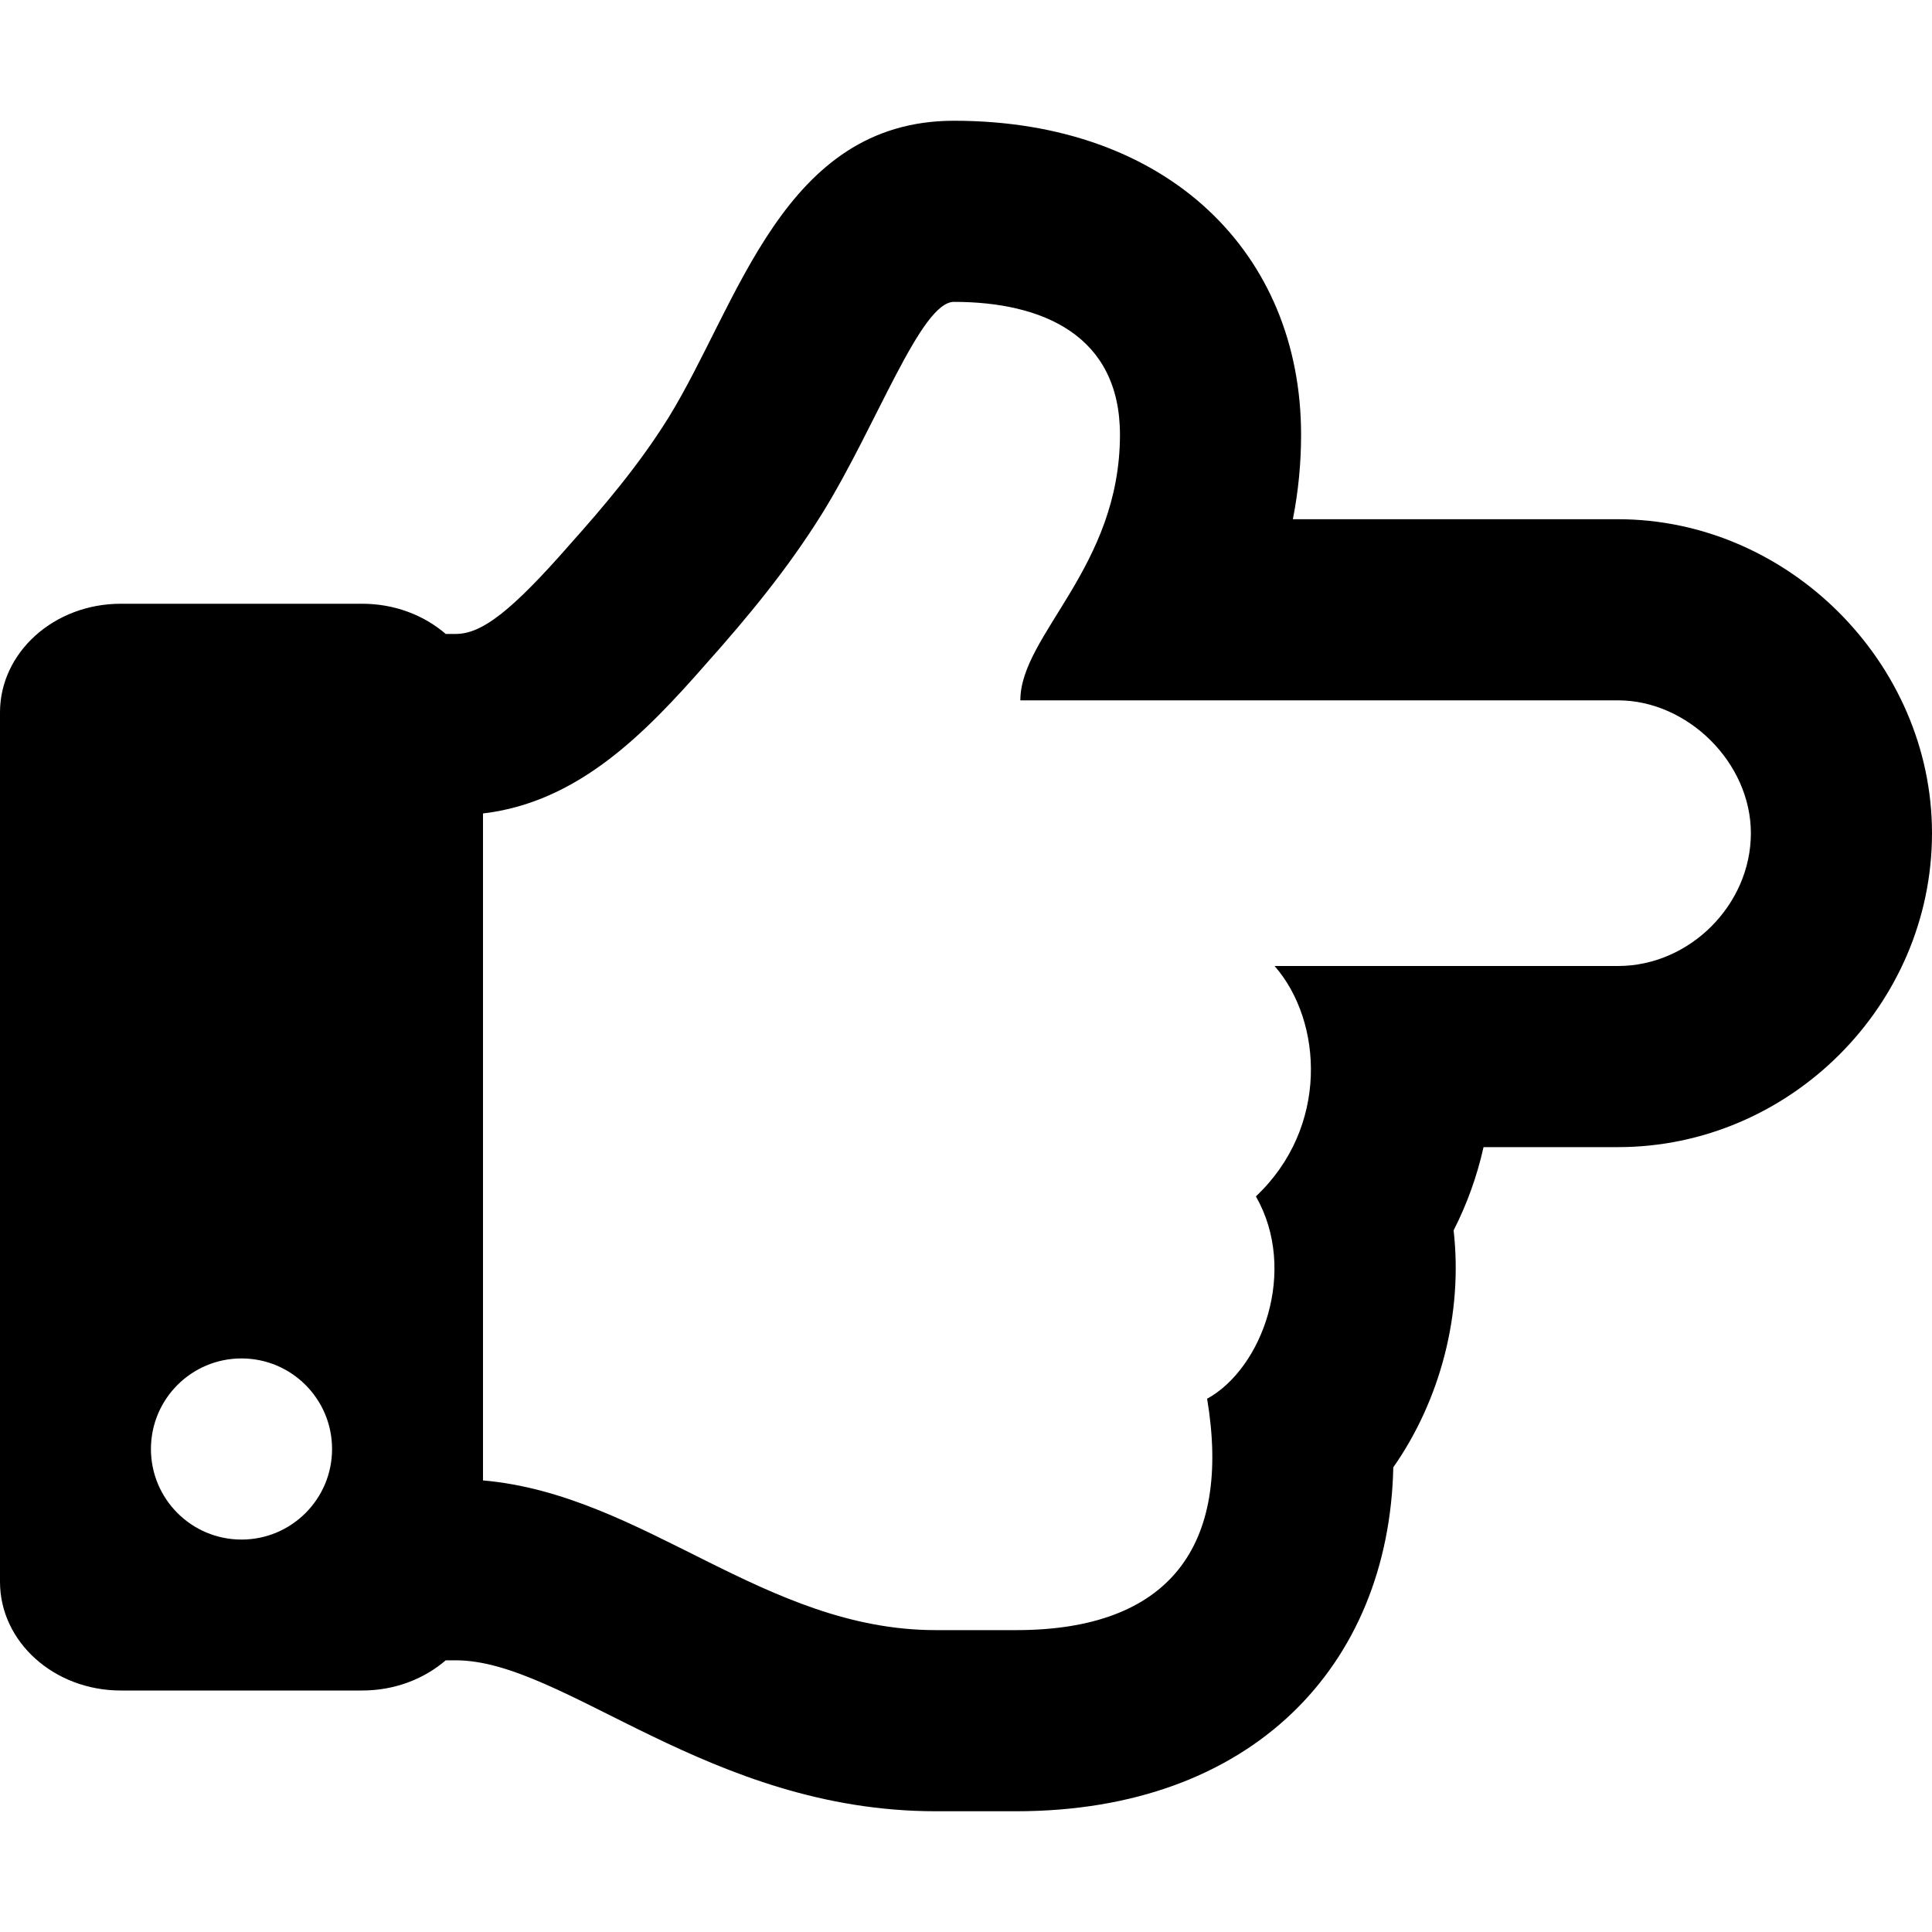
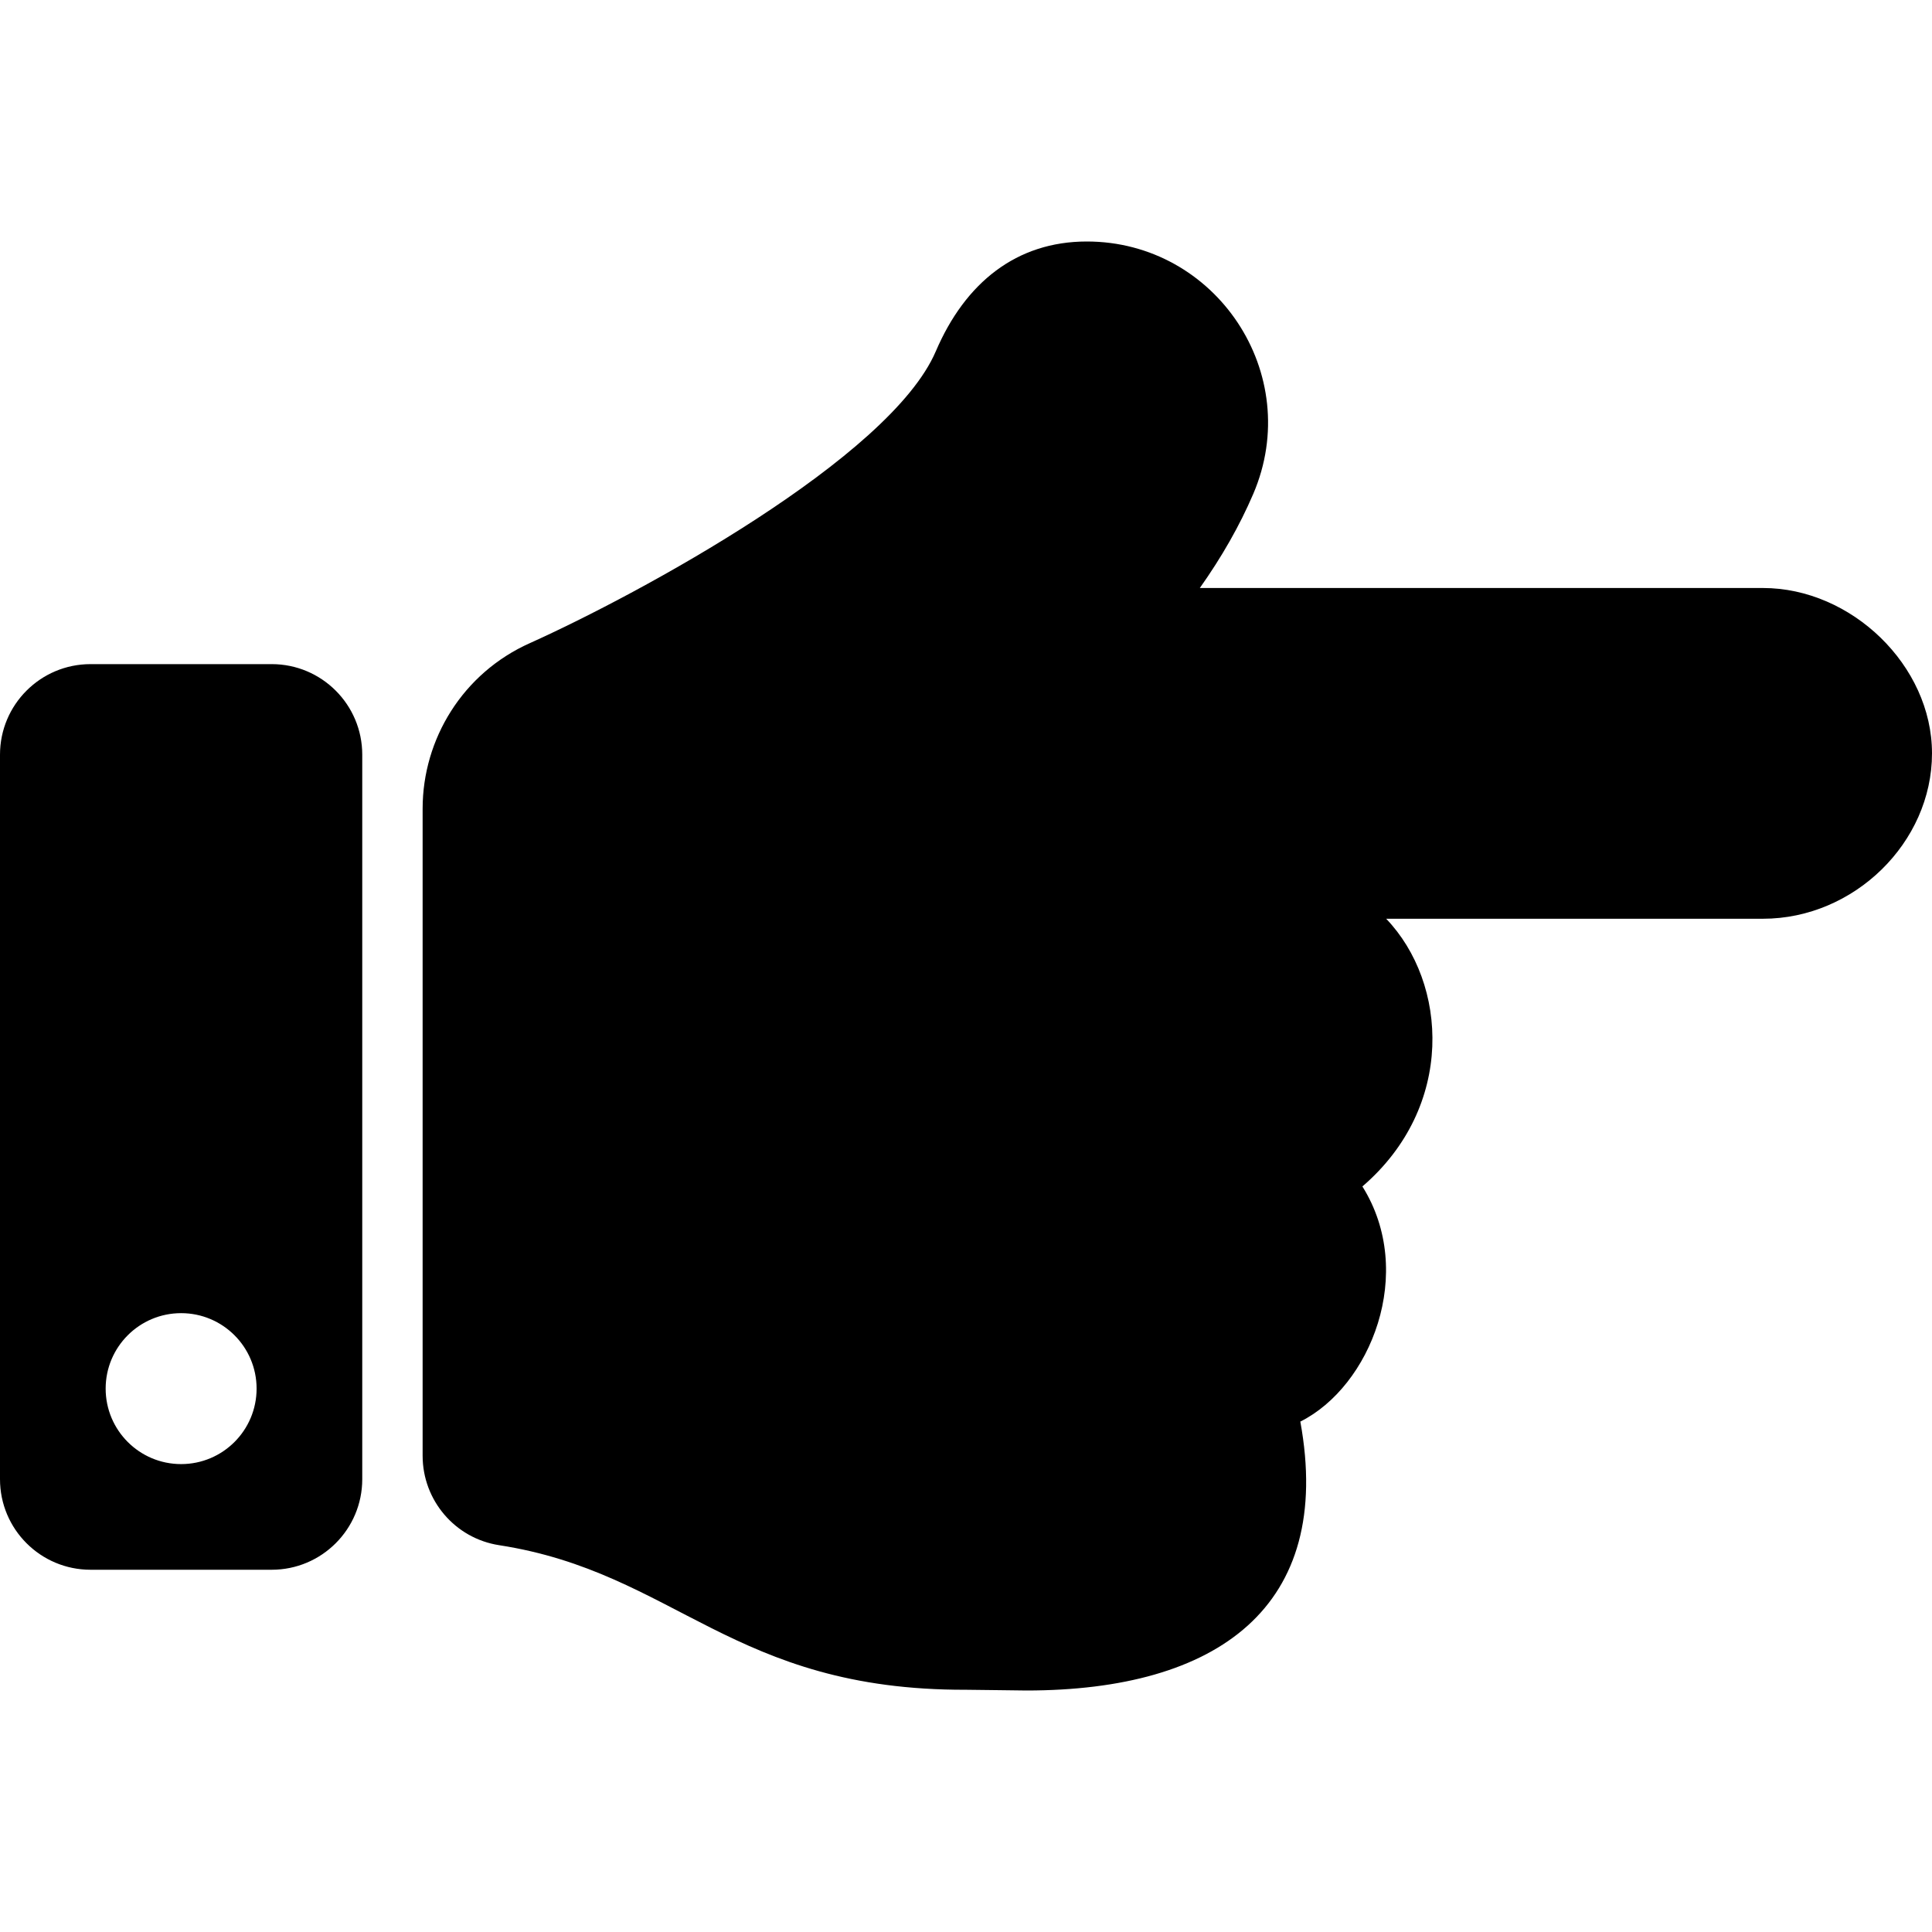
<svg xmlns="http://www.w3.org/2000/svg" viewBox="0 0 512 512">
-   <path d="M428.8 137.6h-86.177a115.52 115.52 0 0 0 2.176-22.4c0-47.914-35.072-83.2-92-83.2-45.314 0-57.002 48.537-75.707 78.784-7.735 12.413-16.994 23.317-25.851 33.253l-.131.146-.129.148C135.662 161.807 127.764 168 120.8 168h-2.679c-5.747-4.952-13.536-8-22.12-8H32c-17.673 0-32 12.894-32 28.8v230.4C0 435.106 14.327 448 32 448h64c8.584 0 16.373-3.048 22.12-8h2.679c28.688 0 67.137 40 127.2 40h21.299c62.542 0 98.8-38.658 99.94-91.145 12.482-17.813 18.491-40.785 15.985-62.791A93.148 93.148 0 0 0 393.152 304H428.8c45.435 0 83.2-37.584 83.2-83.2 0-45.099-38.101-83.2-83.2-83.2zm0 118.4h-91.026c12.837 14.669 14.415 42.825-4.95 61.05 11.227 19.646 1.687 45.624-12.925 53.625 6.524 39.128-10.076 61.325-50.6 61.325H248c-45.491 0-77.21-35.913-120-39.676V215.571c25.239-2.964 42.966-21.222 59.075-39.596 11.275-12.65 21.725-25.3 30.799-39.875C232.355 112.712 244.006 80 252.8 80c23.375 0 44 8.8 44 35.2 0 35.2-26.4 53.075-26.4 70.4h158.4c18.425 0 35.2 16.5 35.2 35.2 0 18.975-16.225 35.2-35.2 35.2zM88 384c0 13.255-10.745 24-24 24s-24-10.745-24-24 10.745-24 24-24 24 10.745 24 24z" />
+   <path d="M512 199.652c0 23.625-20.65 43.826-44.8 43.826h-99.851c16.34 17.048 18.346 49.766-6.299 70.944 14.288 22.829 2.147 53.017-16.45 62.315C353.574 425.878 322.654 448 272 448c-2.746 0-13.276-.203-16-.195-61.971.168-76.894-31.065-123.731-38.315C120.596 407.683 112 397.599 112 385.786V214.261l.002-.001c.011-18.366 10.607-35.889 28.464-43.845 28.886-12.994 95.413-49.038 107.534-77.323 7.797-18.194 21.384-29.084 40-29.092 34.222-.014 57.752 35.098 44.119 66.908-3.583 8.359-8.312 16.67-14.153 24.918H467.2c23.45 0 44.8 20.543 44.8 43.826zM96 200v192c0 13.255-10.745 24-24 24H24c-13.255 0-24-10.745-24-24V200c0-13.255 10.745-24 24-24h48c13.255 0 24 10.745 24 24zM68 368c0-11.046-8.954-20-20-20s-20 8.954-20 20 8.954 20 20 20 20-8.954 20-20z" />
</svg>
